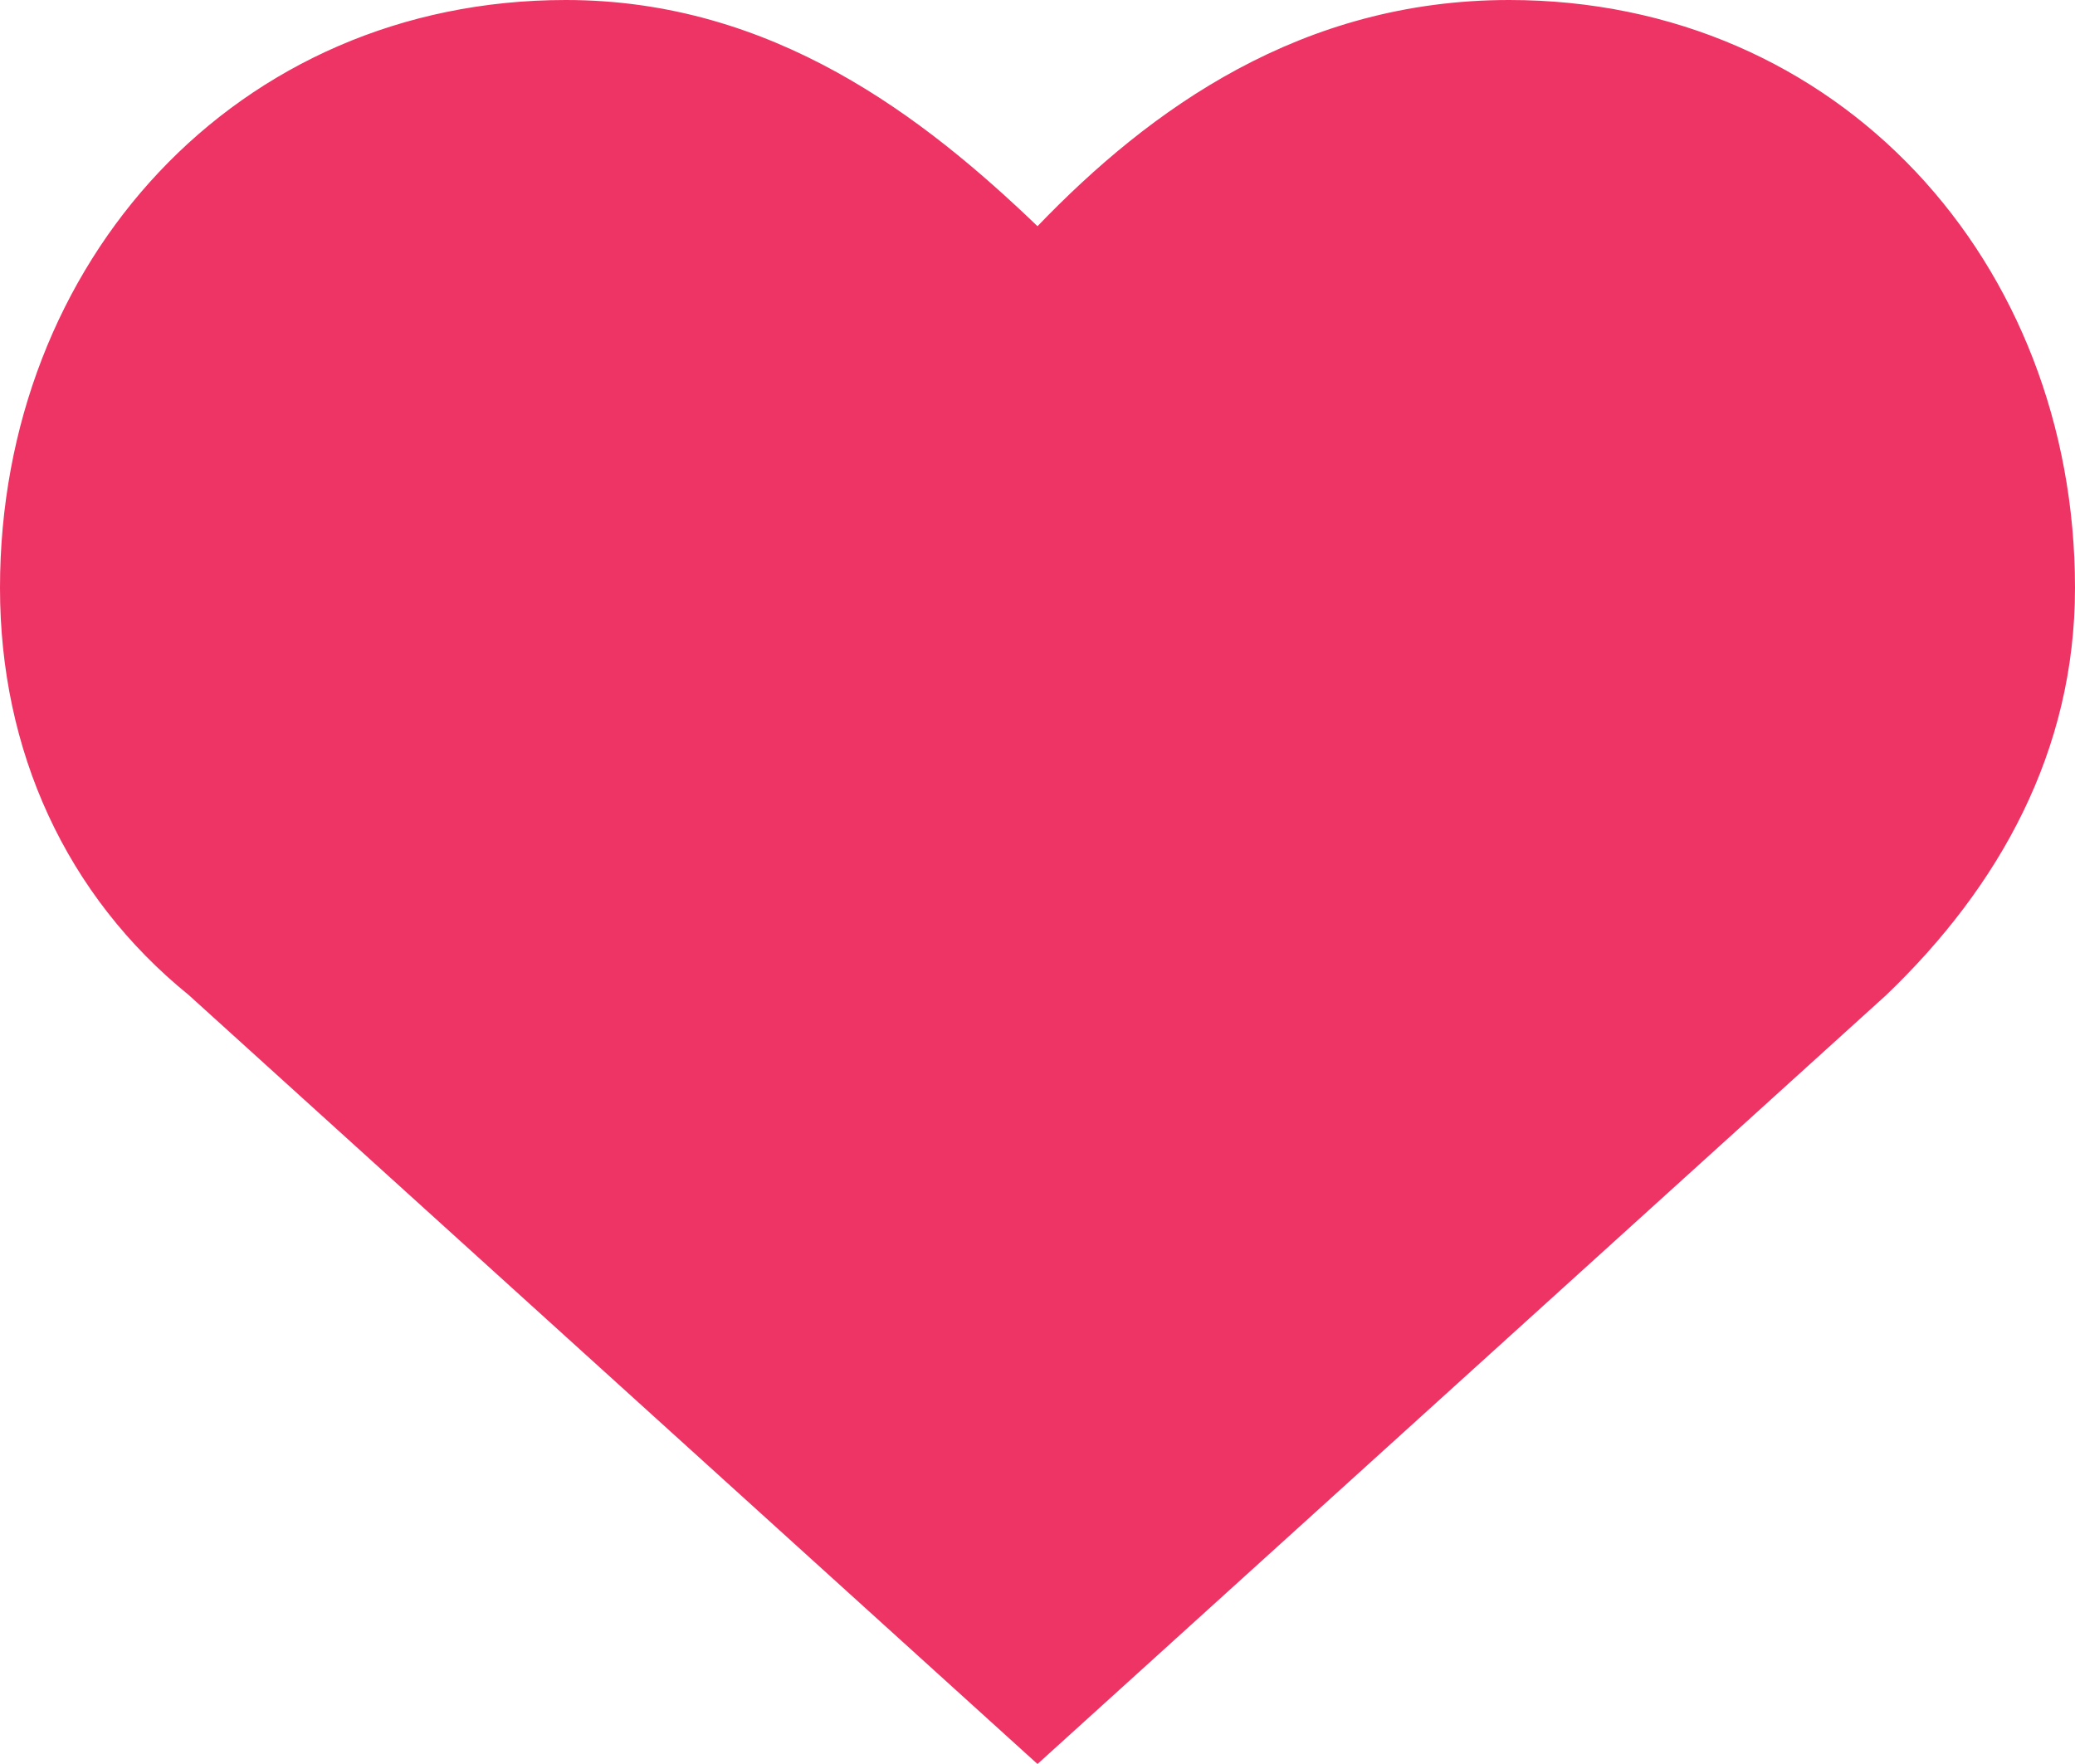
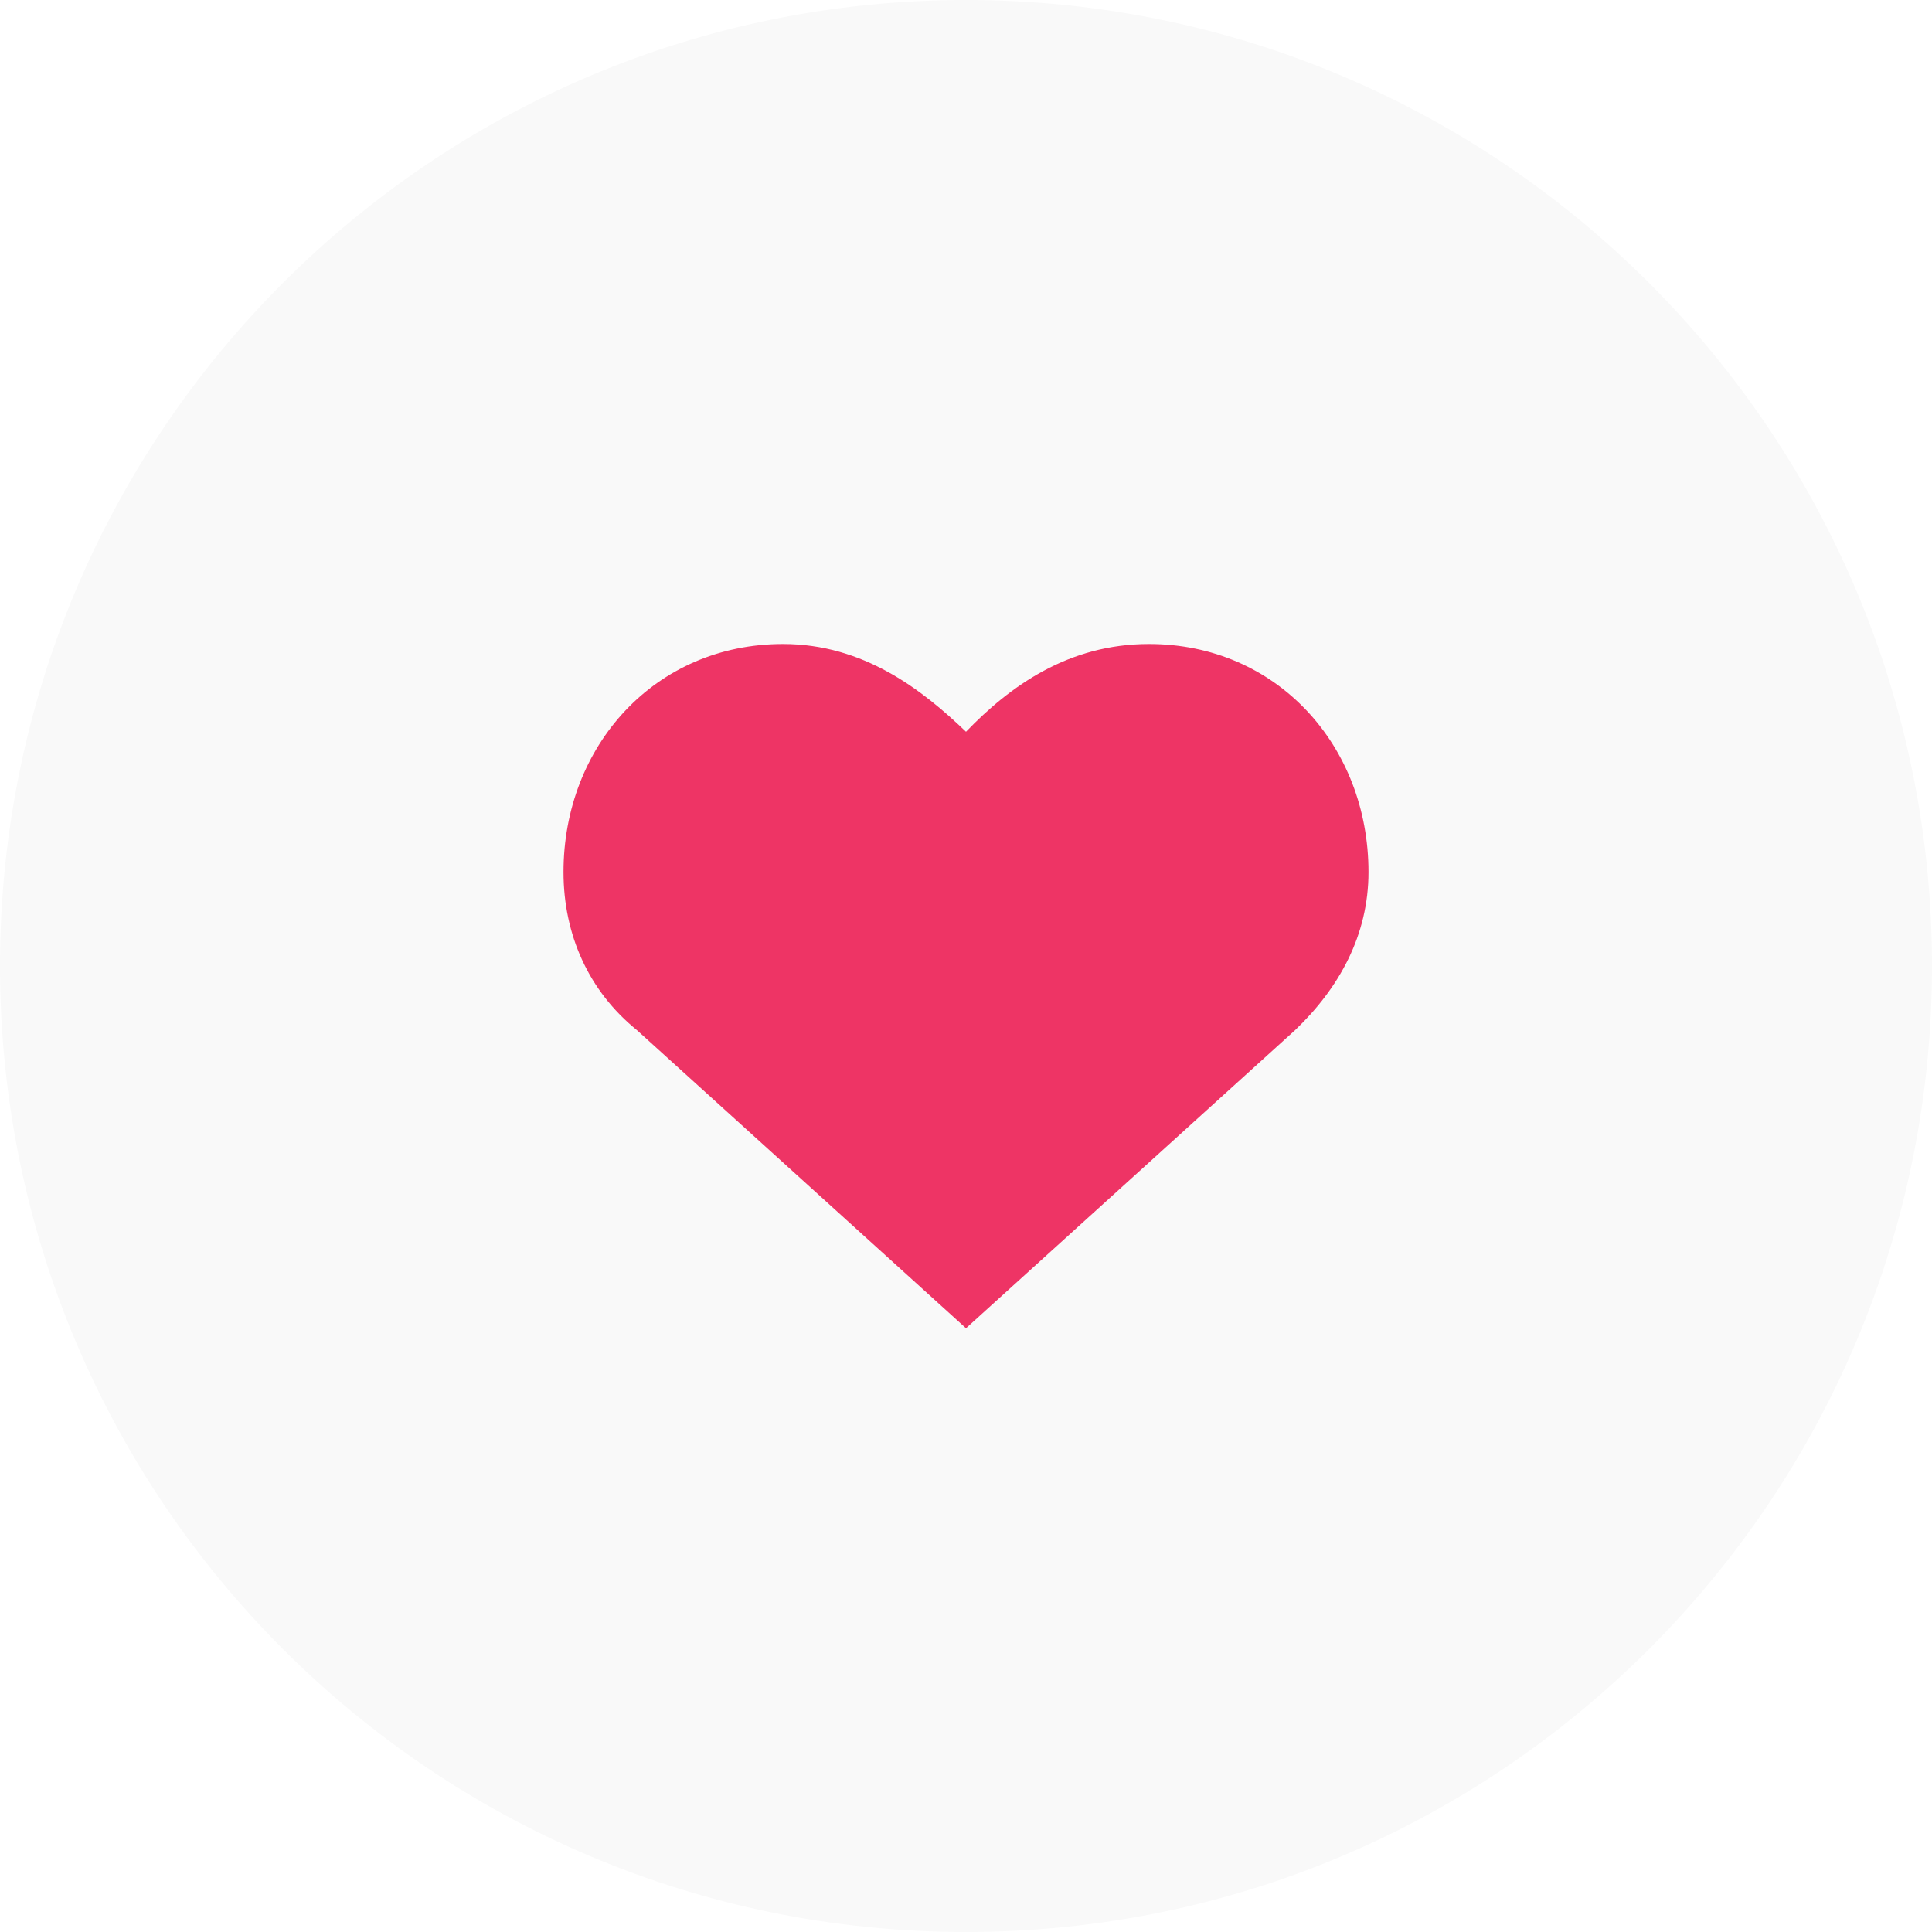
- <svg xmlns="http://www.w3.org/2000/svg" fill="none">
-   <path d="M7.273 0C6.273 0 5.545.523 5 1.09 4.455.567 3.727 0 2.727 0 1.137 0 0 1.264 0 2.833c0 .785.318 1.482.91 1.962L5 8.5l4.09-3.705c.546-.523.91-1.177.91-1.962C10 1.264 8.864 0 7.273 0Z" fill="#EE3465" />
+ <svg xmlns="http://www.w3.org/2000/svg" width="24" height="24" fill="none">
+   <rect width="24" height="24" rx="12" fill="#F9F9F9" />
+   <path d="M14.273 8c-1 0-1.727.523-2.273 1.09C11.454 8.567 10.727 8 9.727 8 8.137 8 7 9.264 7 10.833c0 .785.318 1.482.91 1.962L12 16.5l4.09-3.705c.546-.523.91-1.177.91-1.962C17 9.264 15.864 8 14.273 8Z" fill="#EE3465" />
</svg>
